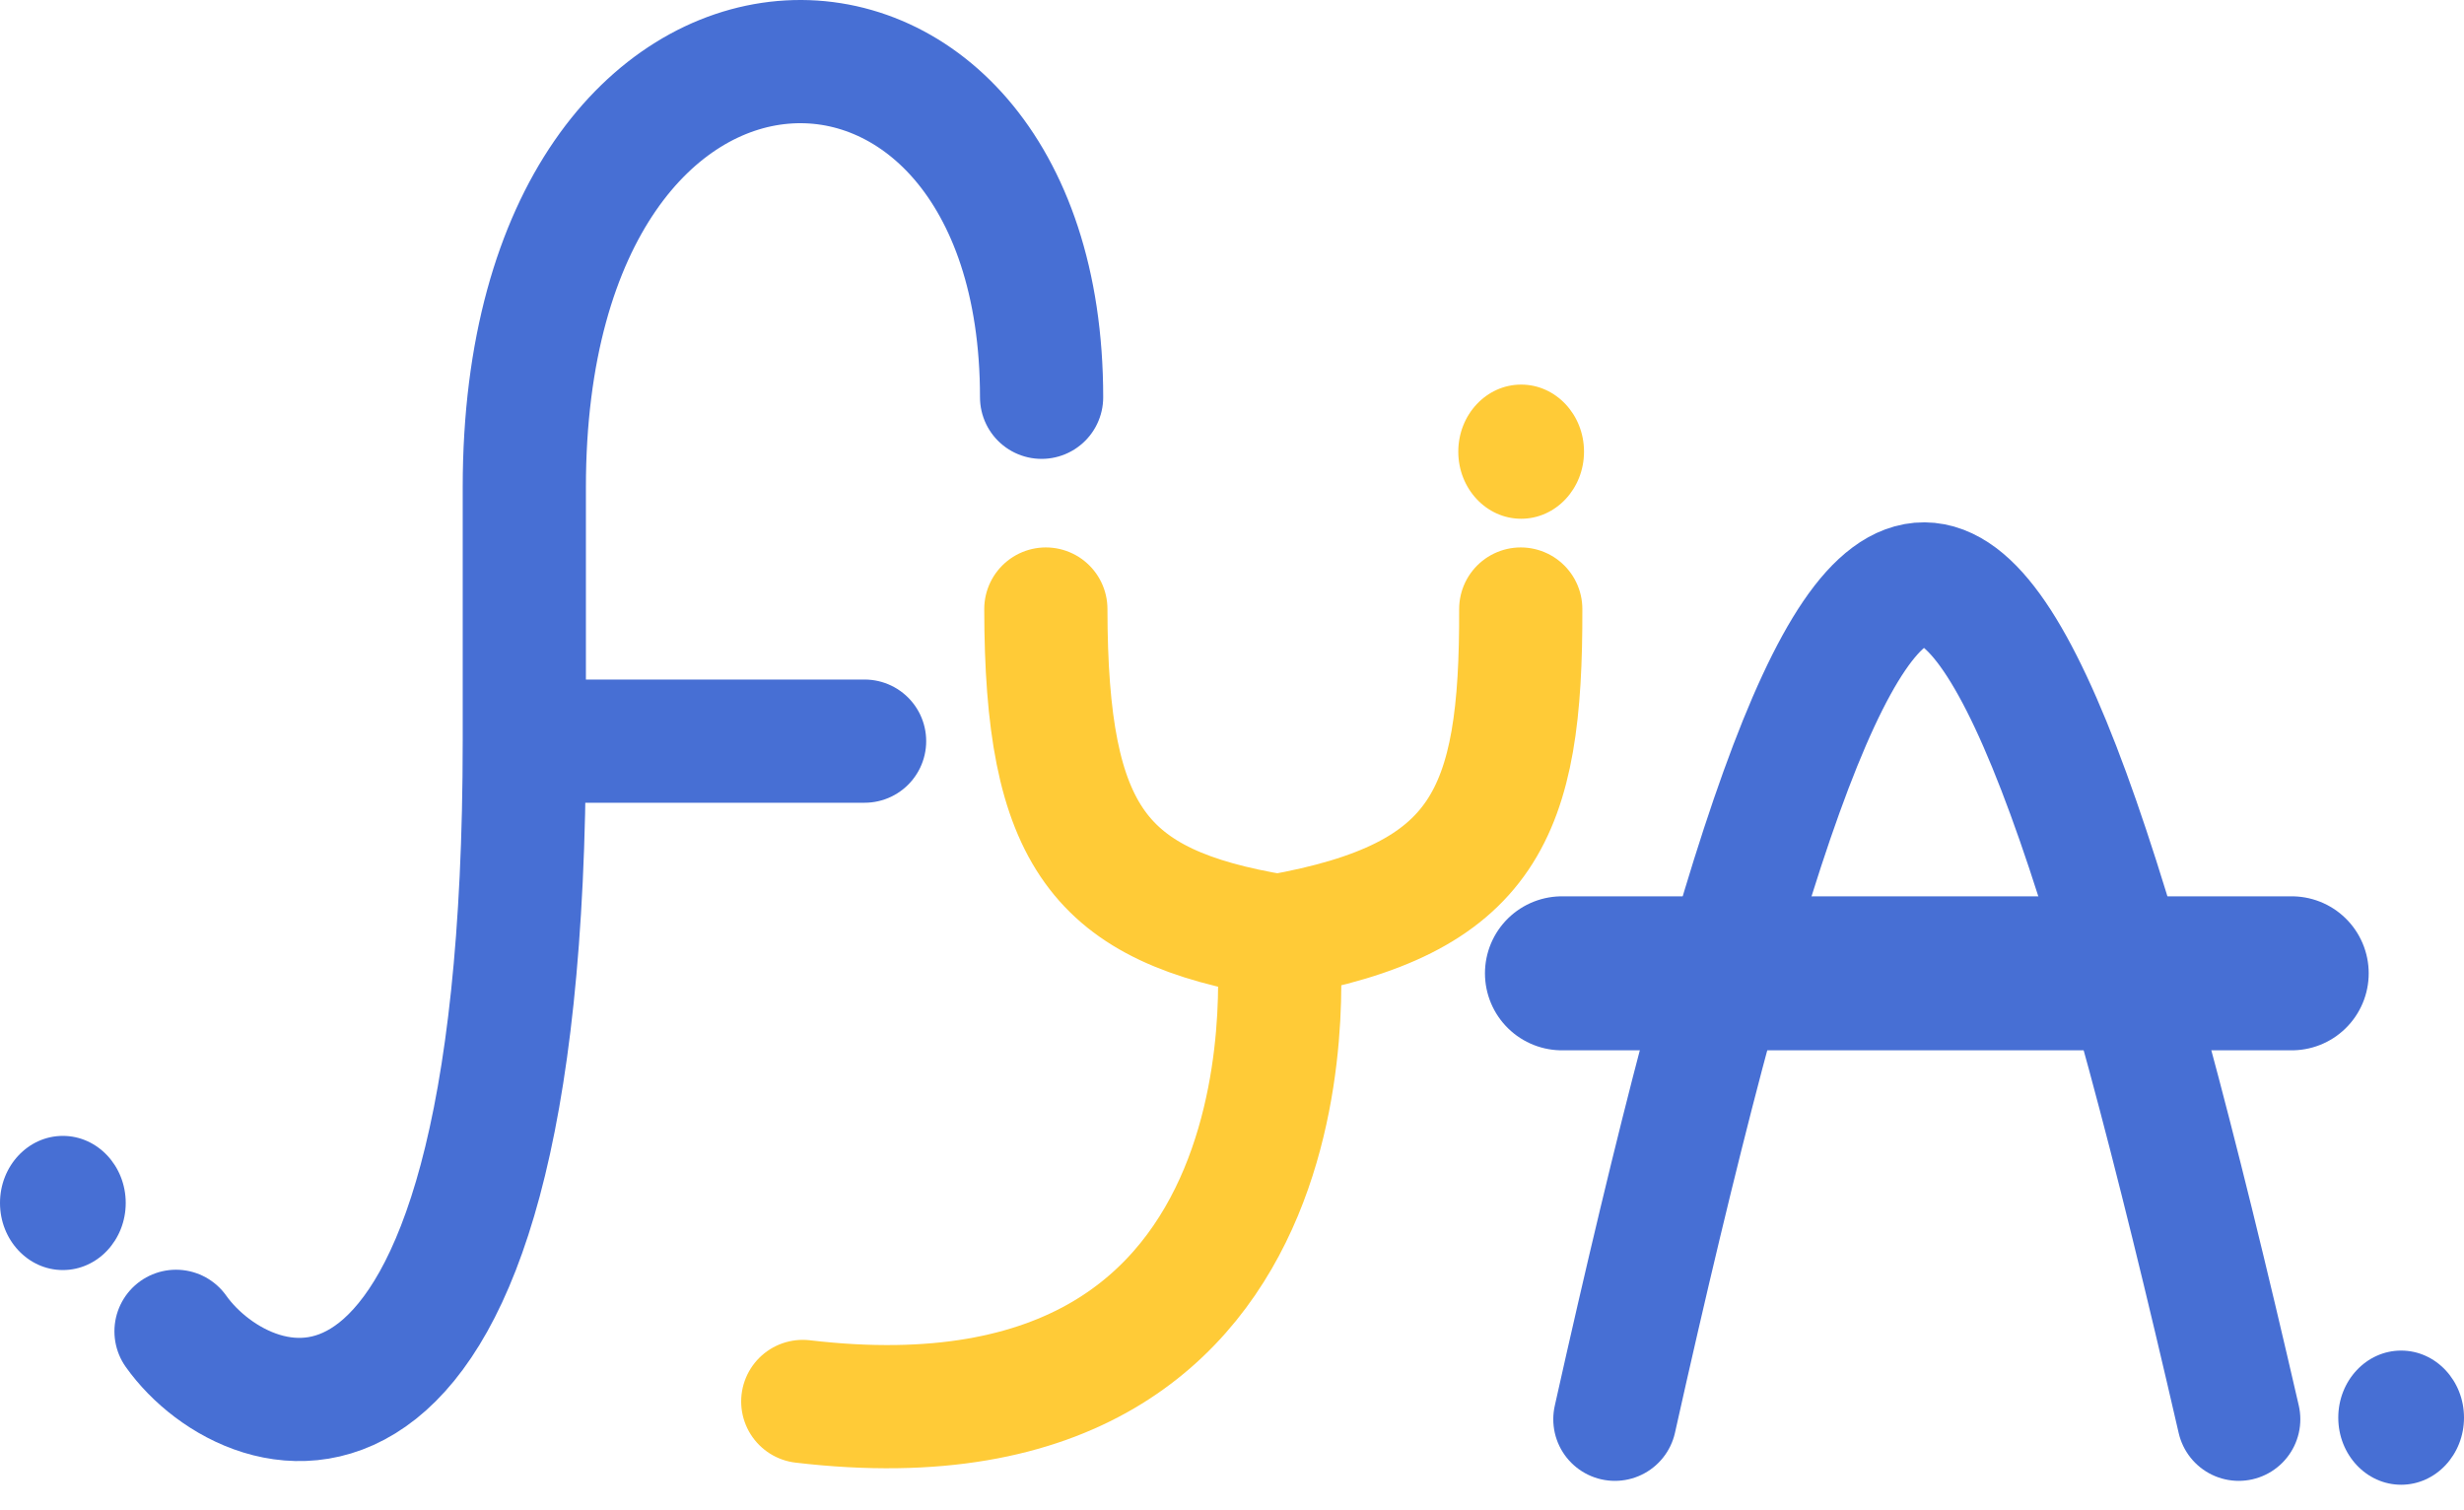
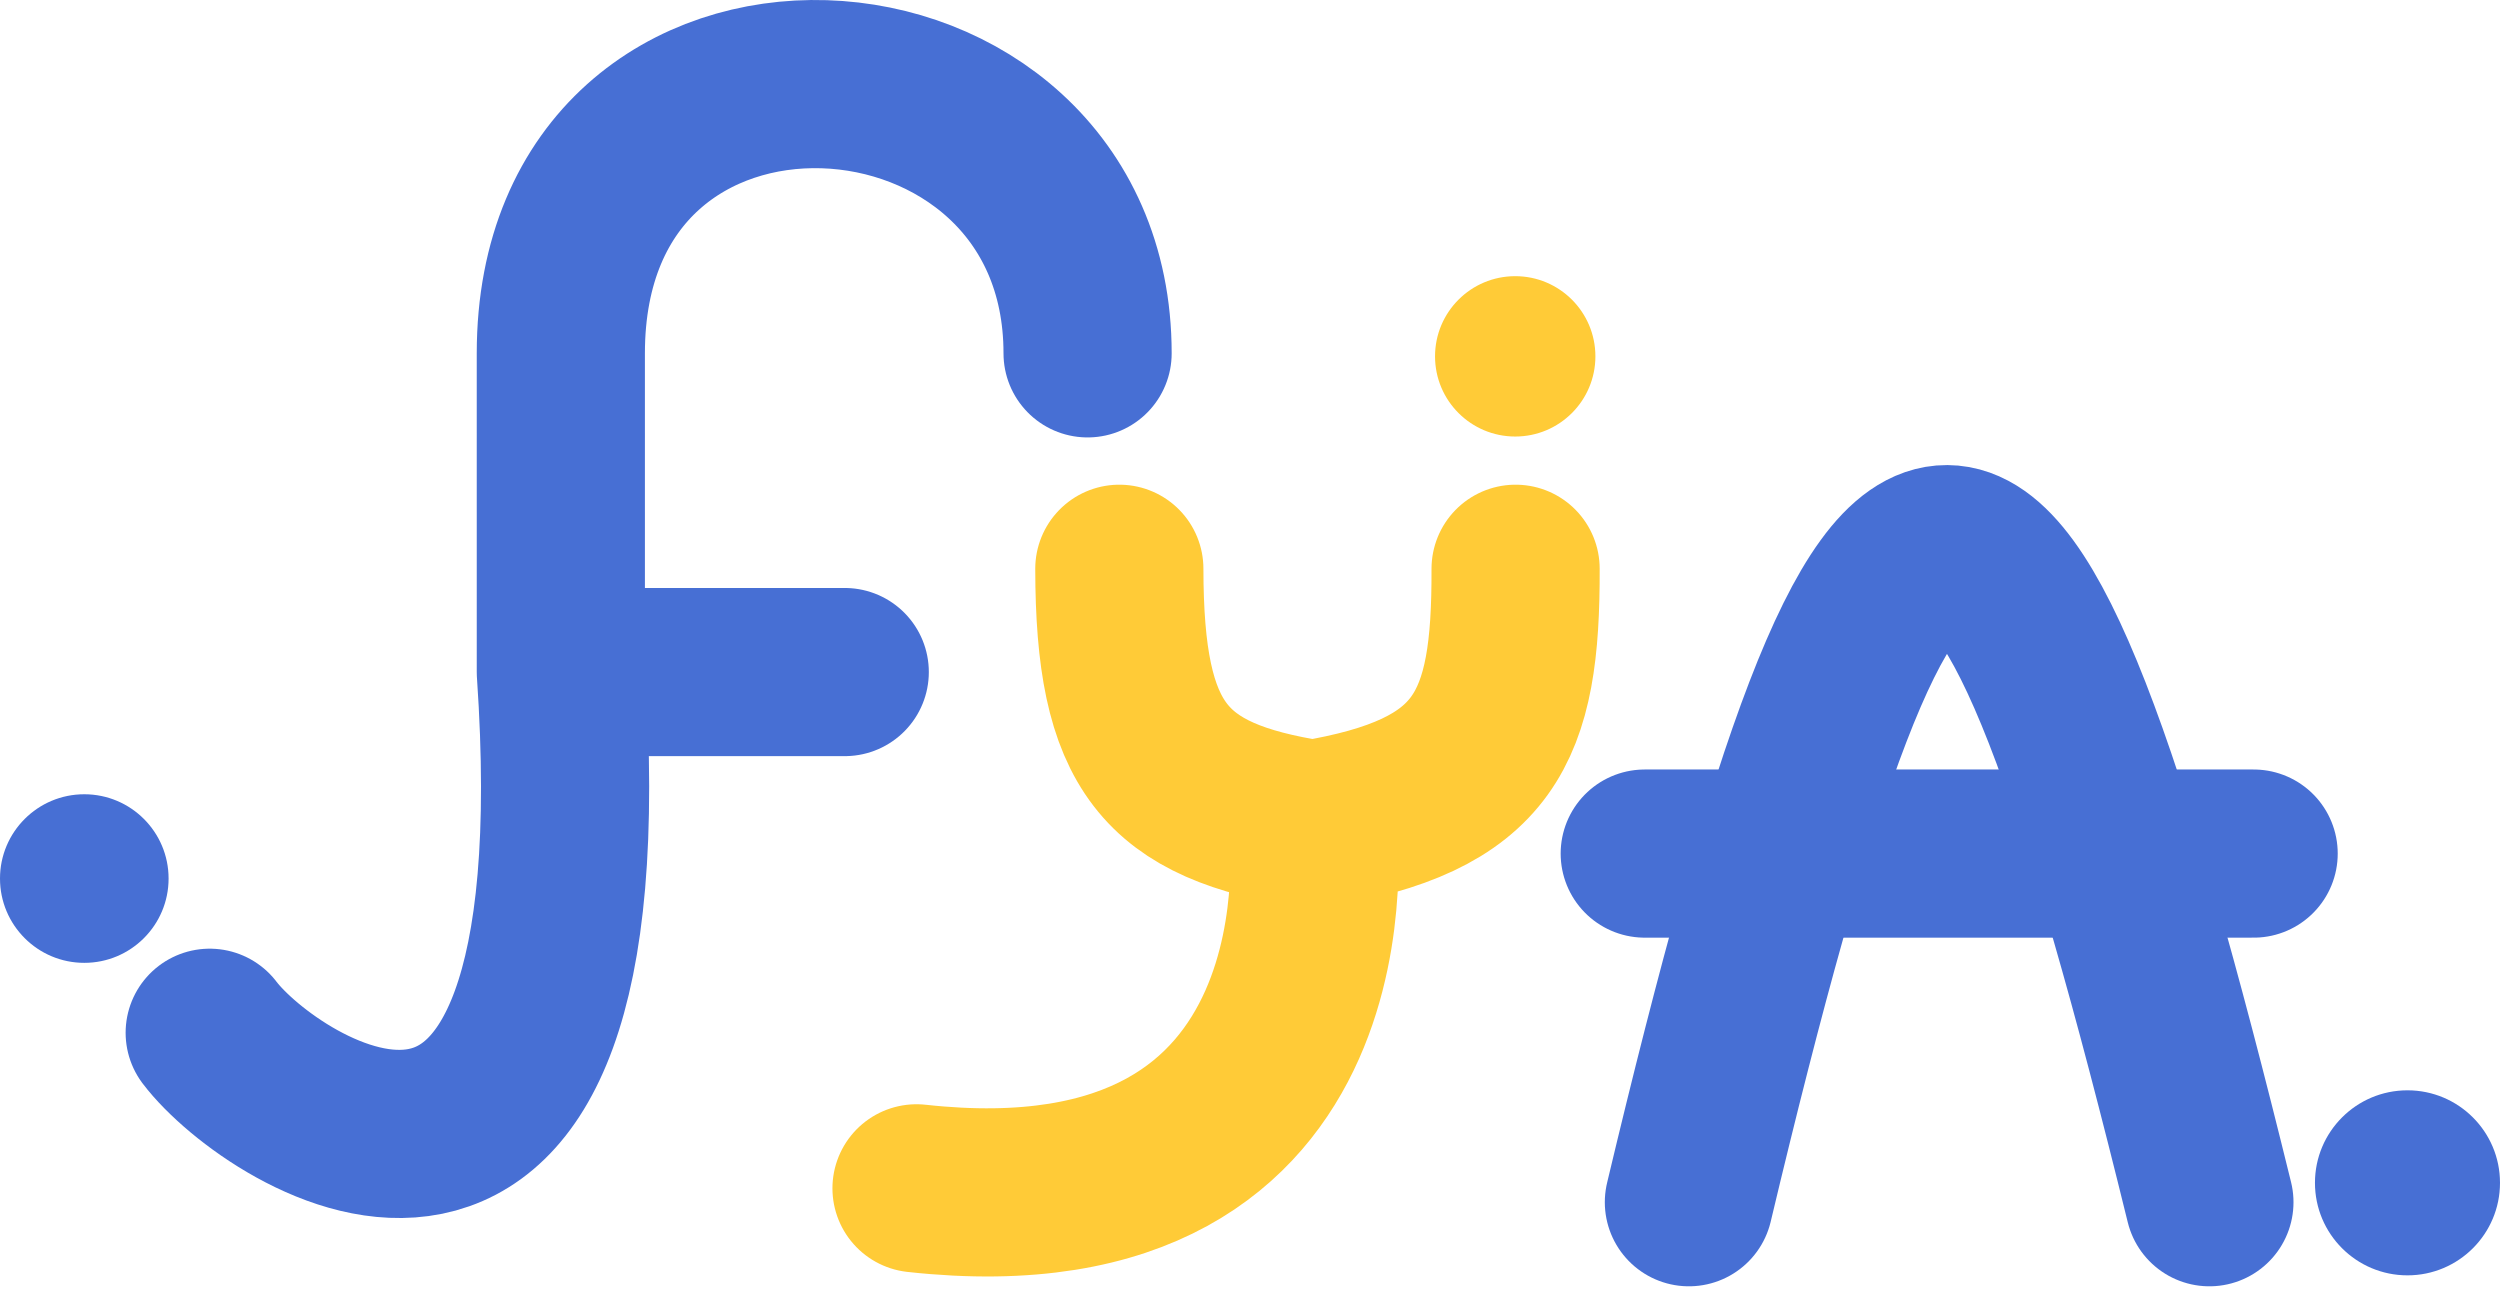
- <svg xmlns="http://www.w3.org/2000/svg" width="80" height="49" viewBox="0 0 80 49" fill="none">
-   <path d="M5.715 43.223C8.103 46.587 17.023 49.646 17.023 24.062M33.818 12.898C33.818 -2.094 17.023 -2.081 17.023 15.823L17.023 24.062M17.023 24.062H28.071" stroke="#476FD4" stroke-width="4" stroke-linecap="round" />
-   <ellipse cx="2.041" cy="39.056" rx="2.041" ry="2.178" fill="#476FD4" />
-   <path d="M33.956 19.773C33.964 27.186 35.688 29.421 41.483 30.384M41.483 30.384C48.229 29.192 49.396 26.416 49.375 19.773M41.483 30.384C41.483 30.384 43.444 47.546 26.064 45.5" stroke="#FFCB37" stroke-width="4" stroke-linecap="round" />
-   <path d="M50.713 31.6H74.406" stroke="#476FD4" stroke-width="5" stroke-linecap="round" />
-   <path d="M72.686 46.078C64.374 9.985 60.519 9.851 52.431 46.078" stroke="#476FD4" stroke-width="4" stroke-linecap="round" />
-   <ellipse cx="49.388" cy="14.664" rx="2.041" ry="2.178" fill="#FFCB37" />
-   <ellipse cx="77.959" cy="46.026" rx="2.041" ry="2.178" fill="#476FD4" />
+ <svg xmlns="http://www.w3.org/2000/svg" width="446" height="230" viewBox="0 0 446 230" fill="none">
+   <path d="M37.411 184.243C48.362 198.697 108.199 238.159 100.053 119.895M194.025 63.038C194.025 1.955 100.052 -3.913 100.052 63.038L100.053 119.895M100.053 119.895H150.702" stroke="#476FD4" stroke-width="30" stroke-linecap="round" />
+   <circle cx="15.038" cy="156.734" r="15.038" fill="#476FD4" />
+   <path d="M199.689 101.468C199.727 133.317 207.63 142.918 234.199 147.055M234.199 147.055C265.129 141.934 270.48 130.009 270.382 101.468M234.199 147.055C234.199 147.055 243.194 220.787 163.507 211.997" stroke="#FFCB37" stroke-width="30" stroke-linecap="round" />
+   <path d="M293.421 152.278H402.049" stroke="#476FD4" stroke-width="30" stroke-linecap="round" />
+   <path d="M394.159 214.477C356.052 59.418 338.378 58.845 301.299 214.477" stroke="#476FD4" stroke-width="30" stroke-linecap="round" />
+   <circle cx="270.315" cy="63.573" r="14.304" fill="#FFCB37" />
+   <circle cx="429.494" cy="211.017" r="16.505" fill="#476FD4" />
</svg>
